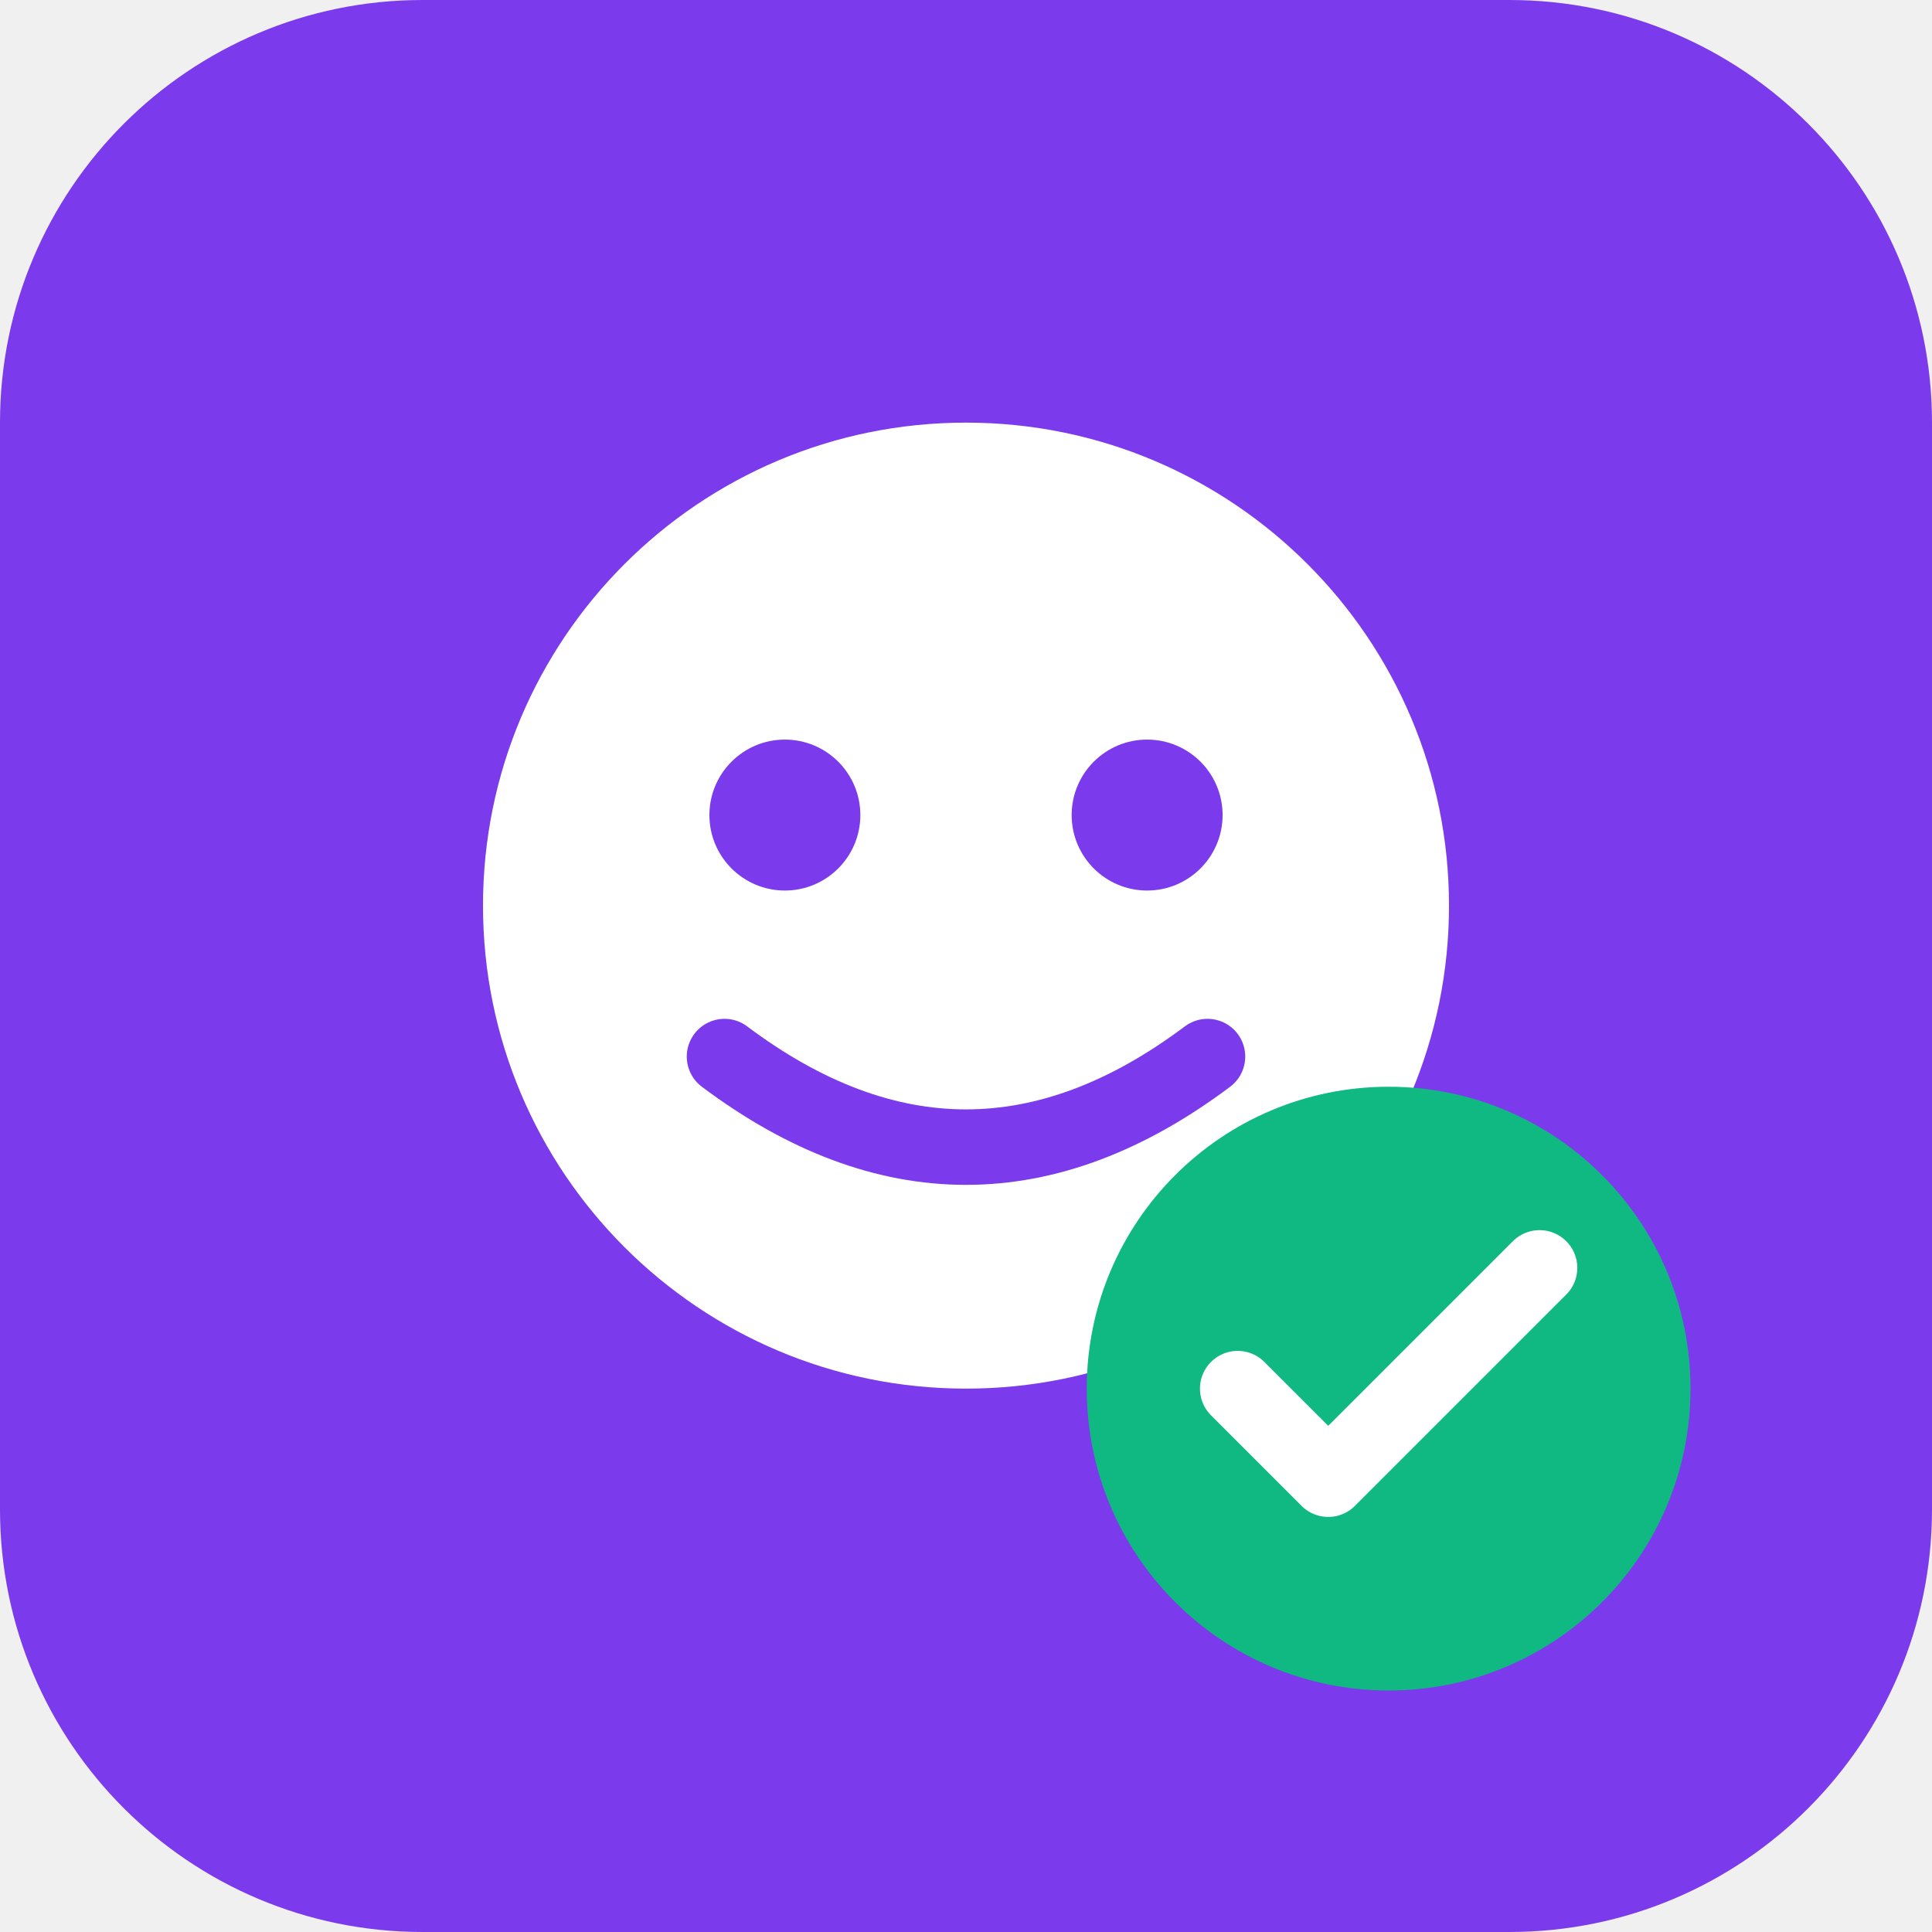
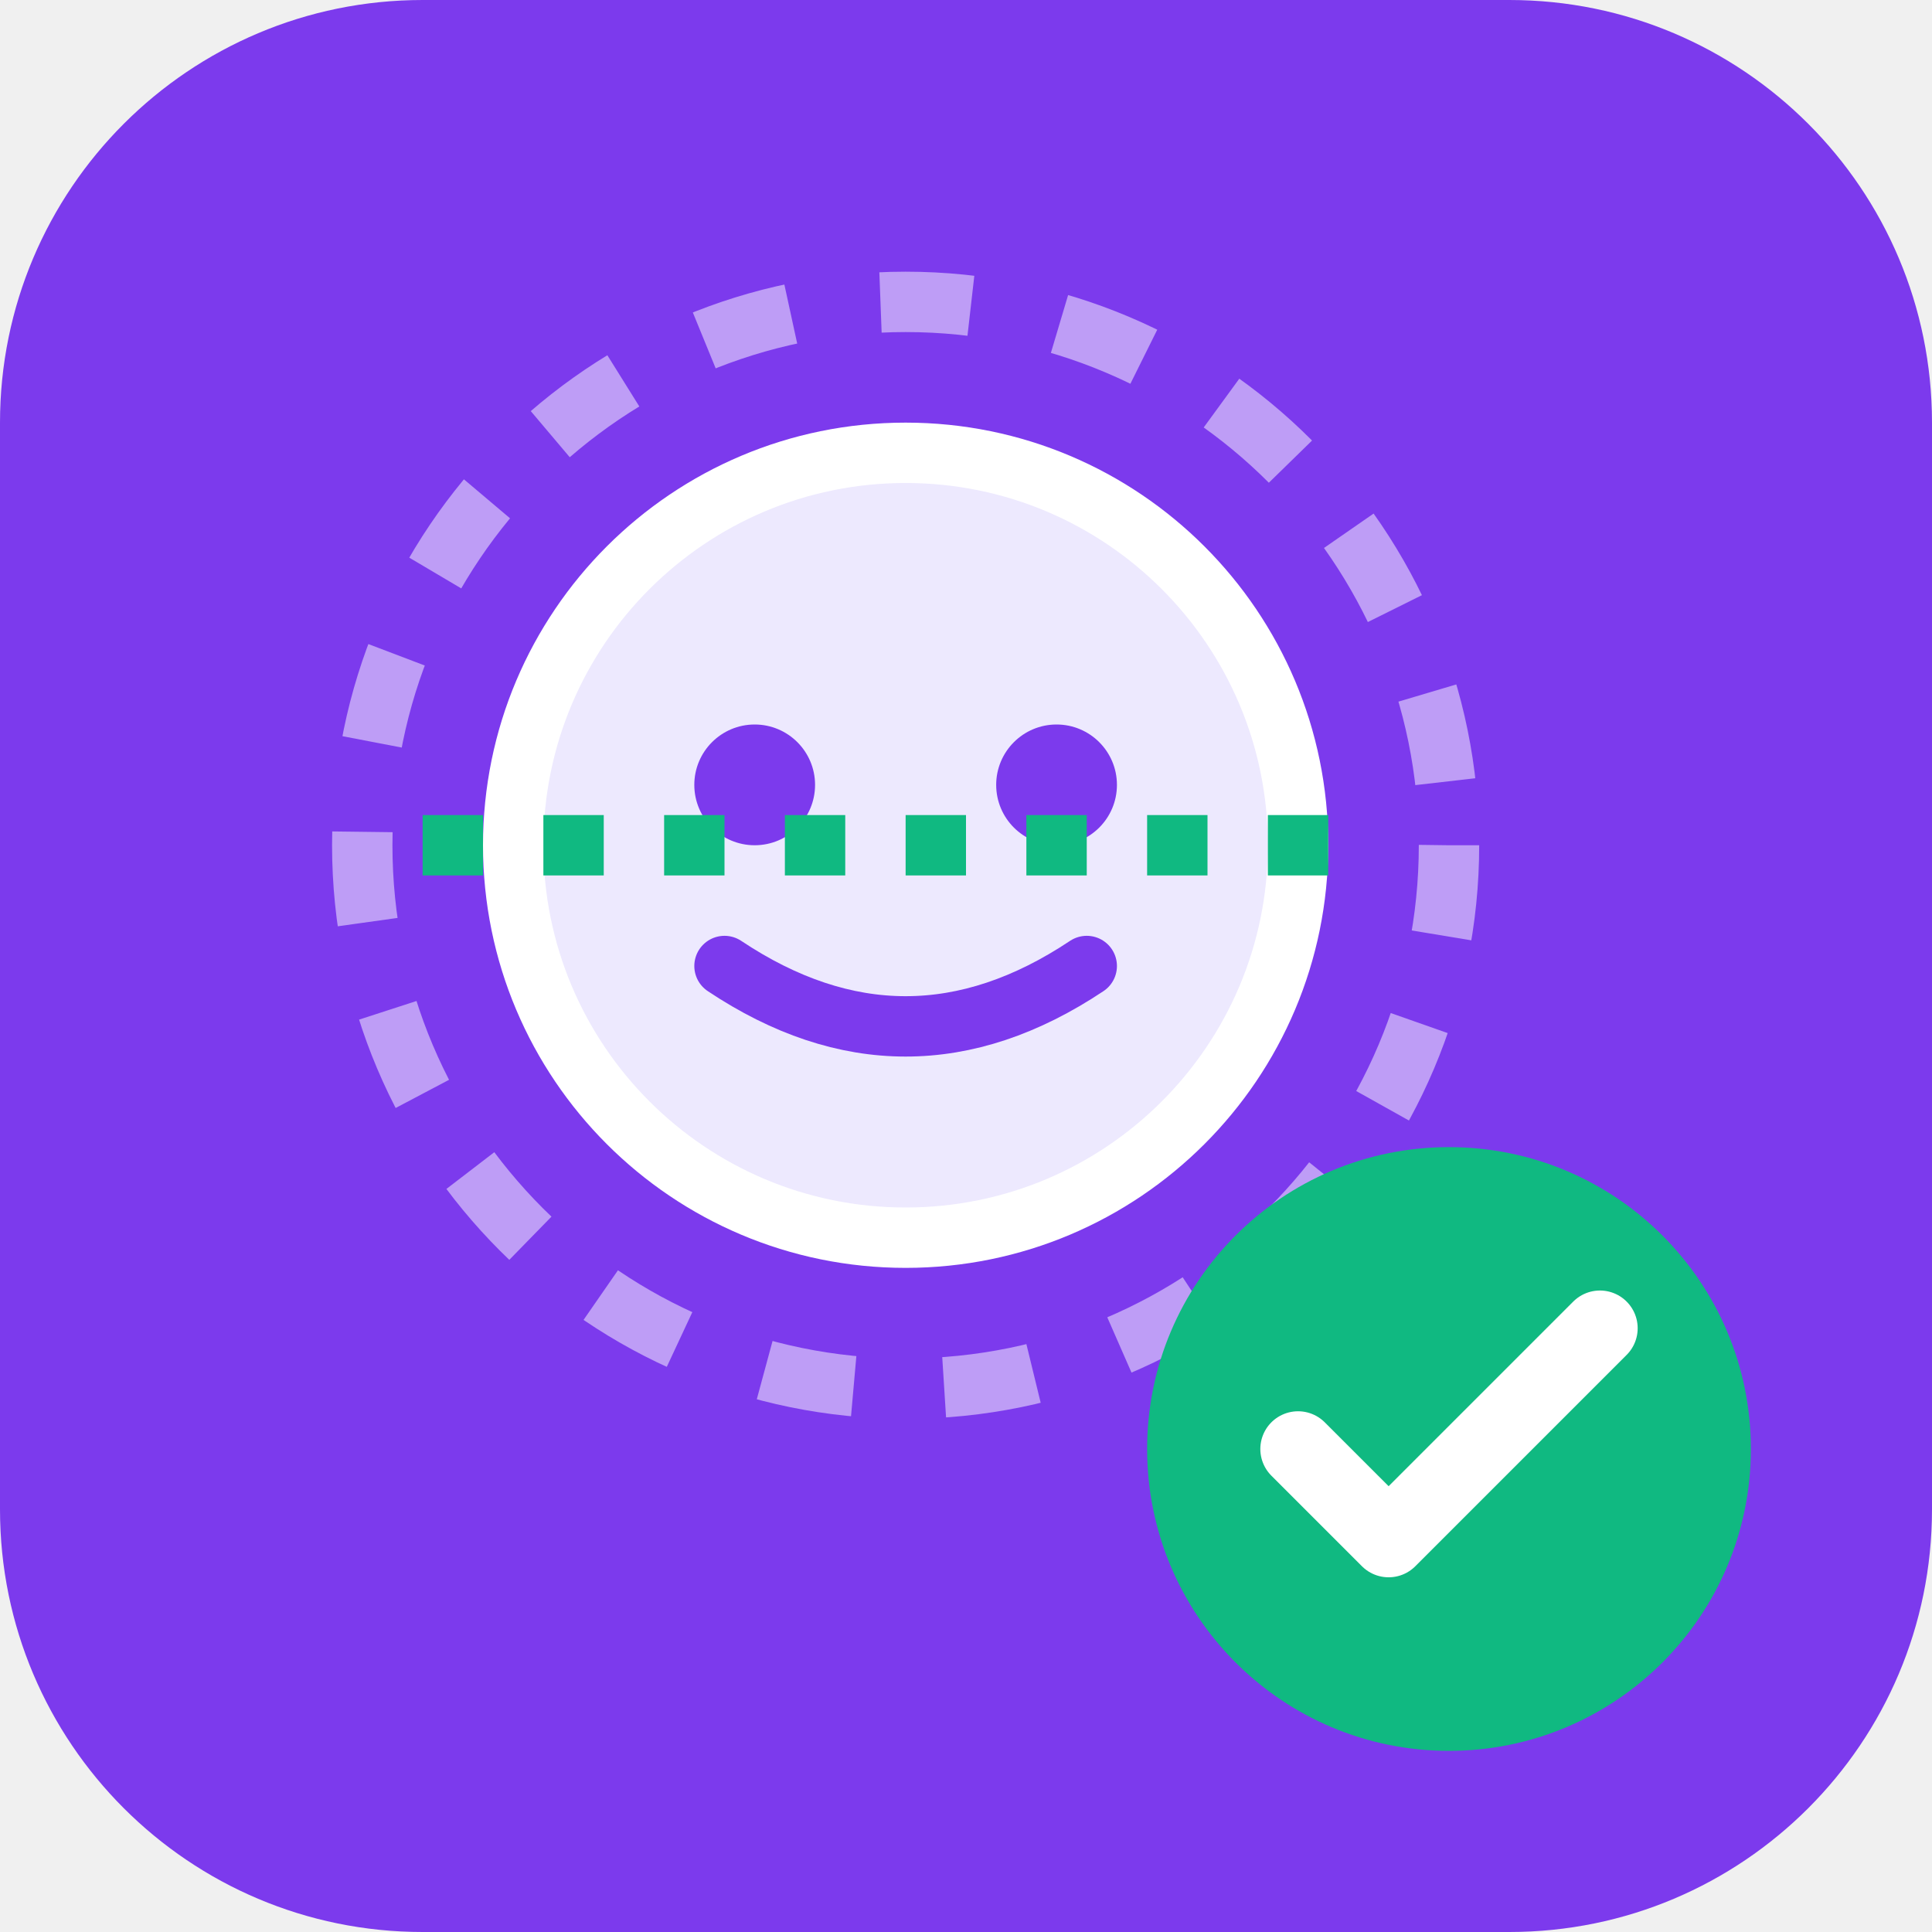
<svg xmlns="http://www.w3.org/2000/svg" width="64" height="64" viewBox="0 0 64 64" fill="none">
  <rect width="64" height="64" rx="14" fill="#7C3AED" />
-   <circle cx="32" cy="30" r="16" fill="white" />
-   <circle cx="26" cy="27" r="2.5" fill="#7C3AED" />
-   <circle cx="38" cy="27" r="2.5" fill="#7C3AED" />
-   <path d="M24 35 Q32 41 40 35" stroke="#7C3AED" stroke-width="2.5" stroke-linecap="round" fill="none" />
-   <circle cx="46" cy="46" r="10" fill="#10B981" />
-   <path d="M41 46 L44 49 L51 42" stroke="white" stroke-width="2.5" stroke-linecap="round" stroke-linejoin="round" fill="none" />
+   <circle cx="30" cy="28" r="18" stroke="white" stroke-width="2" stroke-dasharray="3 3" fill="none" opacity="0.5" />
+   <circle cx="30" cy="28" r="13" stroke="white" stroke-width="2" fill="#EDE9FE" />
+   <circle cx="25" cy="26" r="2" fill="#7C3AED" />
+   <circle cx="35" cy="26" r="2" fill="#7C3AED" />
+   <path d="M24 32 Q30 36 36 32" stroke="#7C3AED" stroke-width="2" stroke-linecap="round" fill="none" />
+   <line x1="14" y1="28" x2="46" y2="28" stroke="#10B981" stroke-width="2" stroke-dasharray="2 2" />
+   <circle cx="48" cy="48" r="10" fill="#10B981" />
+   <path d="M43 48 L46 51 L53 44" stroke="white" stroke-width="2.5" stroke-linecap="round" stroke-linejoin="round" fill="none" />
</svg>
